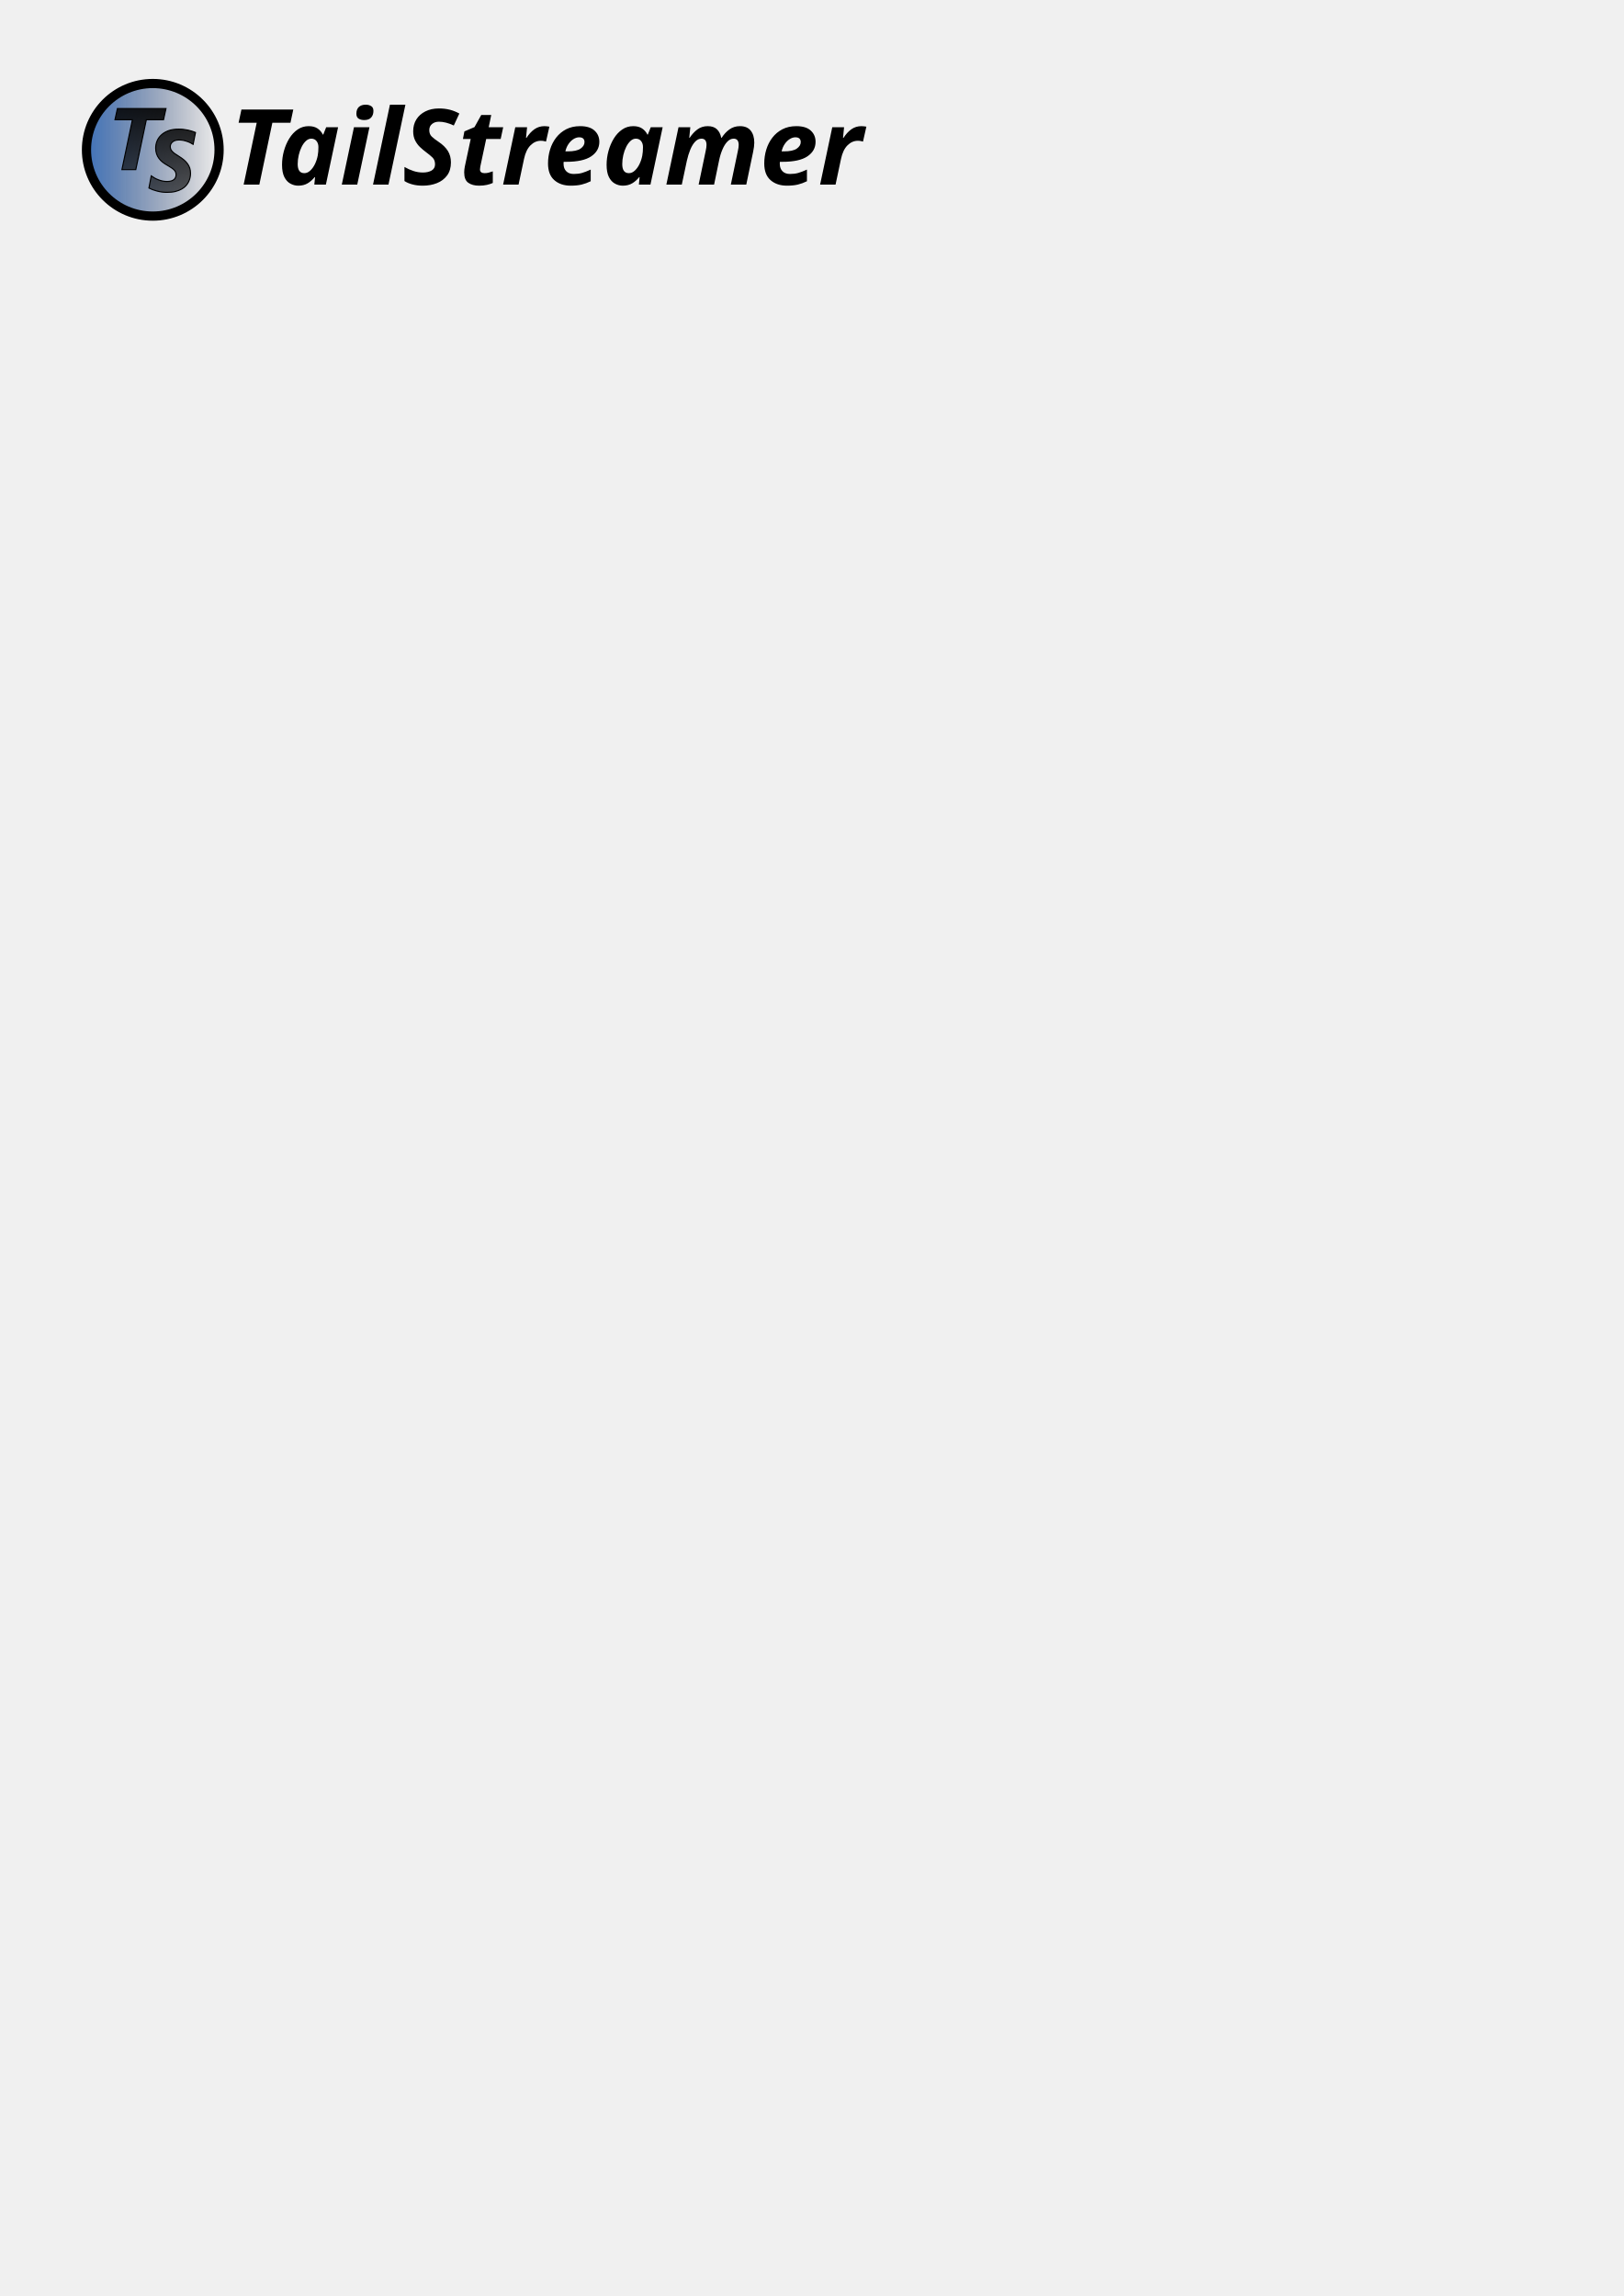
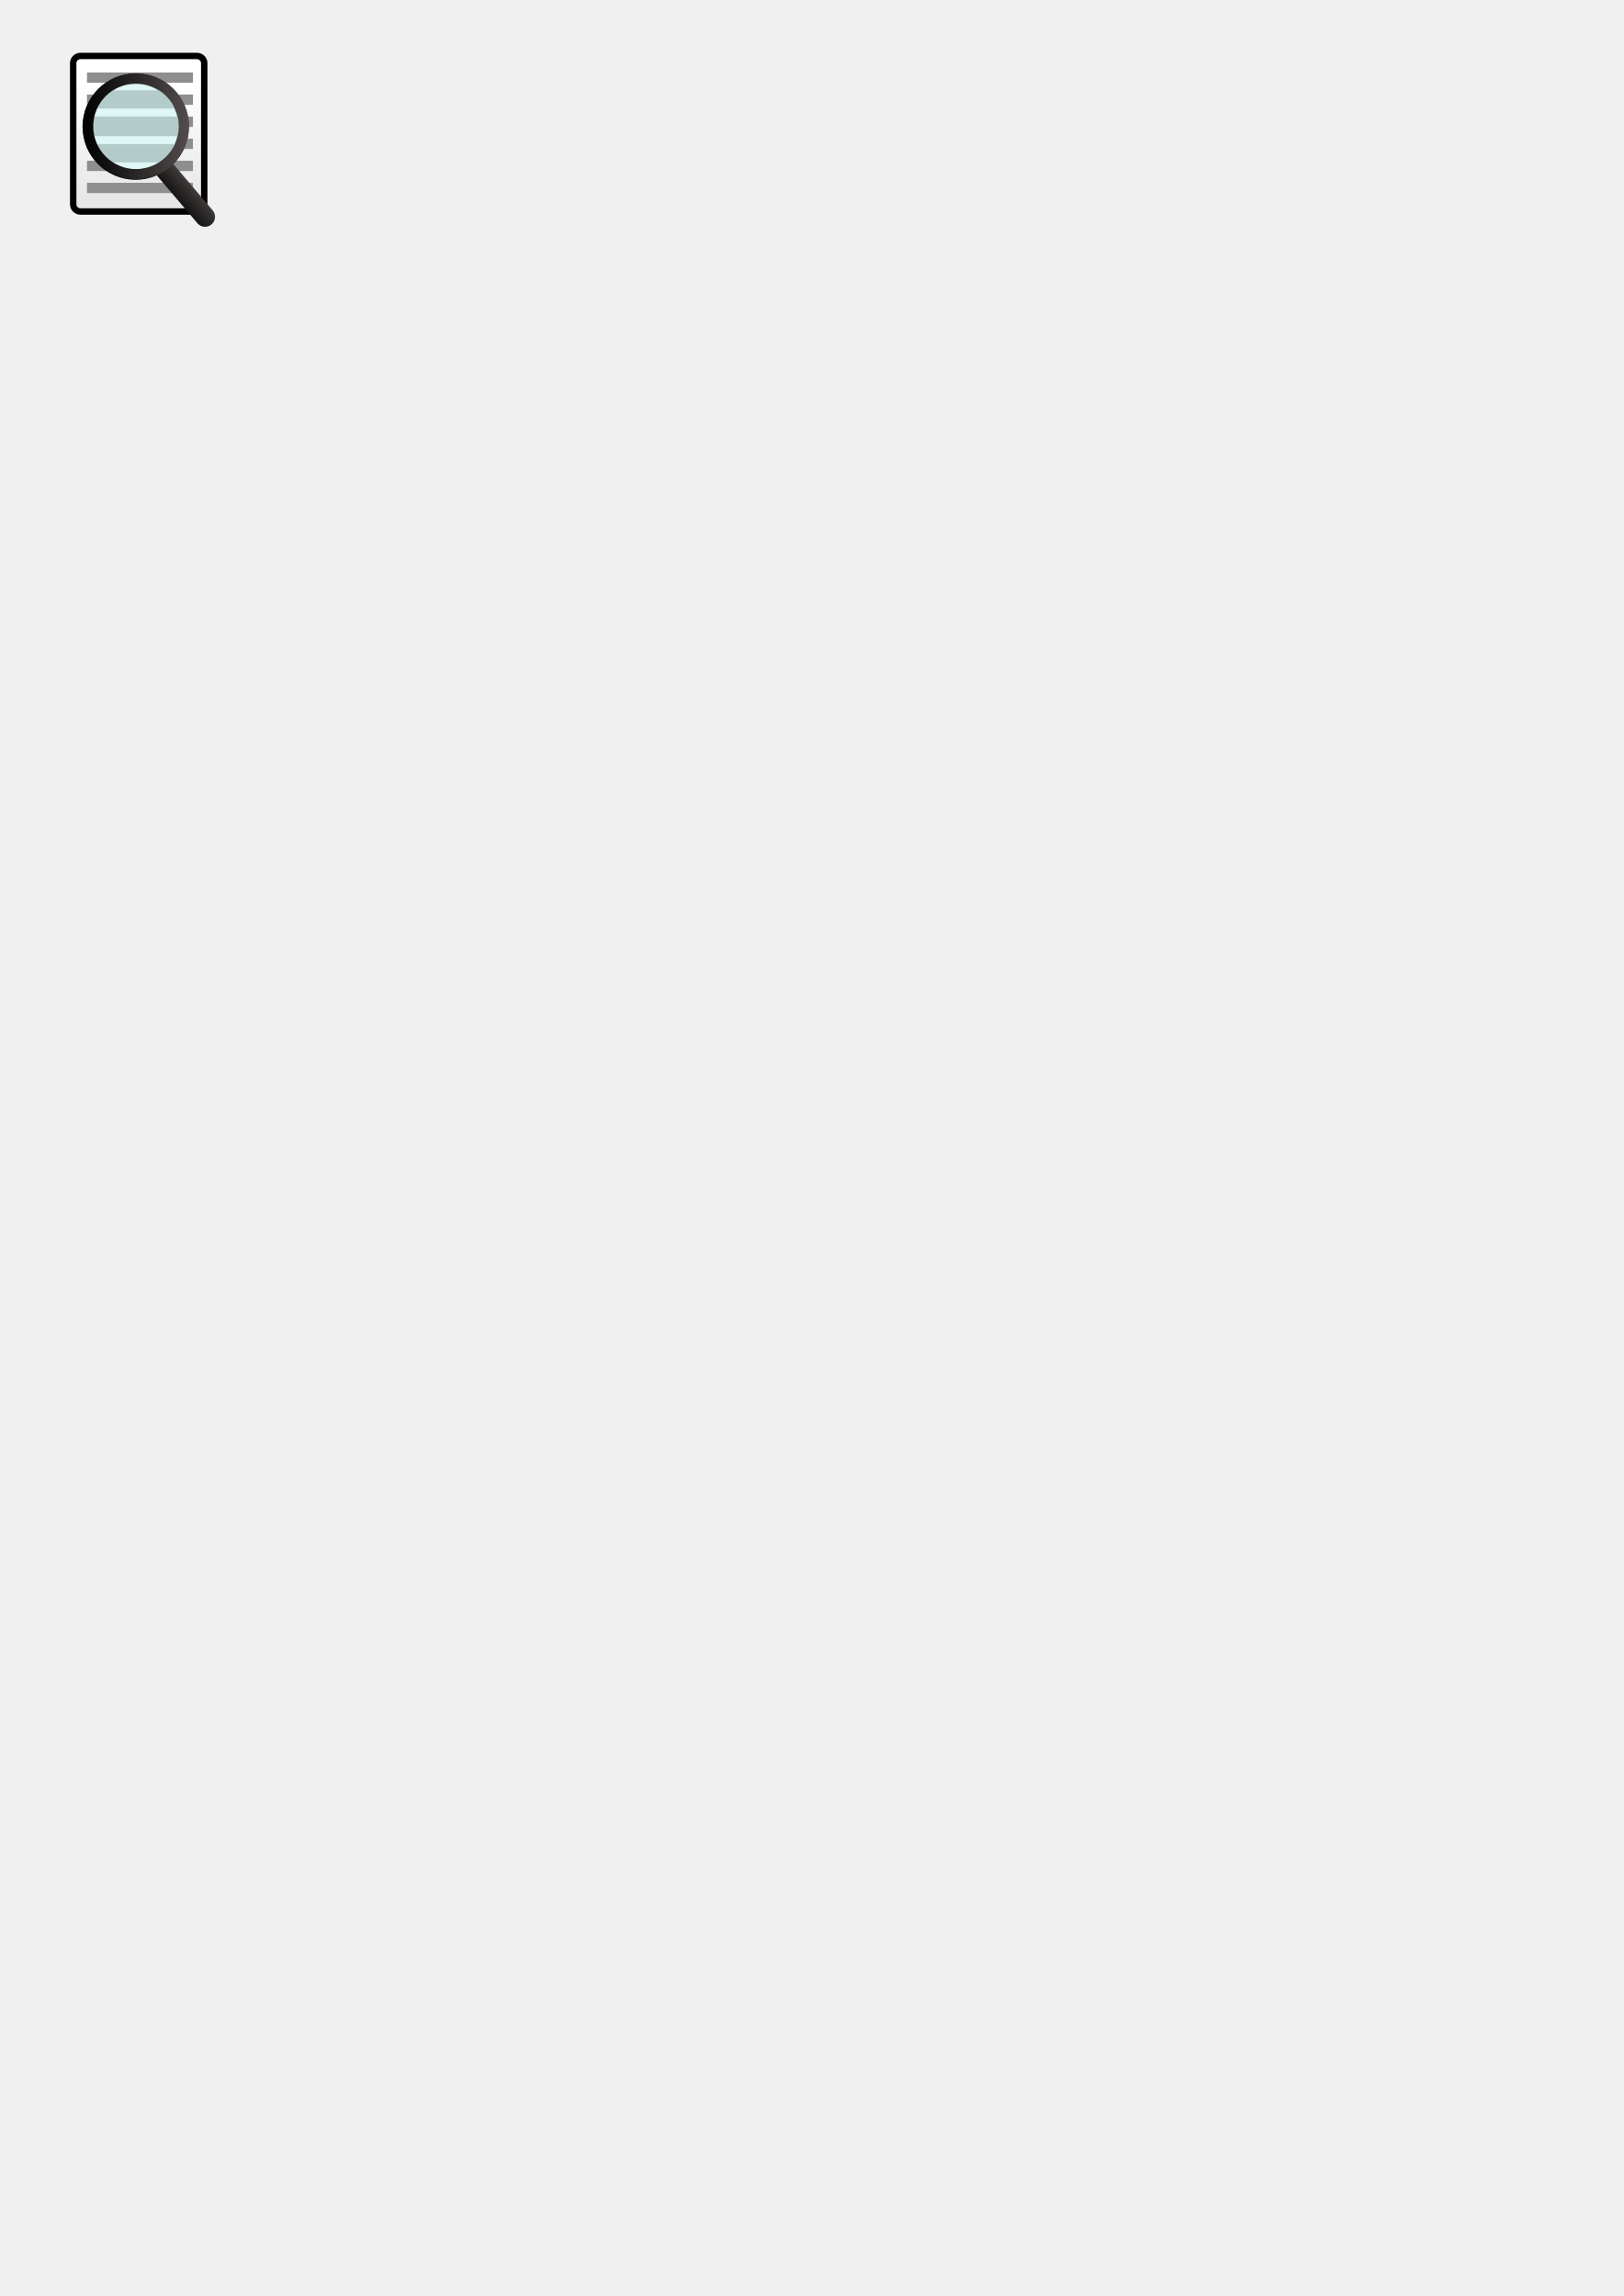
<svg xmlns="http://www.w3.org/2000/svg" xmlns:xlink="http://www.w3.org/1999/xlink" width="744.094" height="1052.362" id="svg2" version="1.1">
  <defs id="defs4">
-     <linearGradient id="linearGradient3812">
-       <stop style="stop-color:#000000;stop-opacity:1;" offset="0" id="stop3814" />
-       <stop style="stop-color:#000000;stop-opacity:0;" offset="1" id="stop3816" />
+     <linearGradient id="linearGradient3941">
+       <stop style="stop-color:#000000;stop-opacity:1;" offset="0" id="stop3943" />
+       <stop style="stop-color:#534c4c;stop-opacity:1;" offset="1" id="stop3945" />
    </linearGradient>
-     <linearGradient id="linearGradient3803">
-       <stop style="stop-color:#3e72ba;stop-opacity:1;" offset="0" id="stop3805" />
-       <stop style="stop-color:#303b5a;stop-opacity:0;" offset="1" id="stop3807" />
+     <linearGradient id="linearGradient3755">
+       <stop style="stop-color:#ffffff;stop-opacity:1;" offset="0" id="stop3757" />
+       <stop style="stop-color:#c9c9c9;stop-opacity:1;" offset="1" id="stop3759" />
    </linearGradient>
-     <linearGradient xlink:href="#linearGradient3803" id="linearGradient3809" x1="41.169" y1="72.514" x2="106.313" y2="72.514" gradientUnits="userSpaceOnUse" />
-     <linearGradient xlink:href="#linearGradient3812" id="linearGradient3818" x1="76.795" y1="38.953" x2="52.629" y2="148.953" gradientUnits="userSpaceOnUse" />
+     <linearGradient xlink:href="#linearGradient3755" id="linearGradient3761" x1="58.844" y1="39.684" x2="58.844" y2="208.13" gradientUnits="userSpaceOnUse" gradientTransform="matrix(0.7430172,0,0,0.7239488,18.7249,9.167759)" />
+     <linearGradient xlink:href="#linearGradient3755-7" id="linearGradient3761-1" x1="58.844" y1="39.684" x2="58.844" y2="208.13" gradientUnits="userSpaceOnUse" gradientTransform="matrix(0.7430172,0,0,0.7673852,15.51061,4.250394)" />
+     <linearGradient id="linearGradient3755-7">
+       <stop style="stop-color:#ffffff;stop-opacity:1;" offset="0" id="stop3757-4" />
+       <stop style="stop-color:#c9c9c9;stop-opacity:1;" offset="1" id="stop3759-0" />
+     </linearGradient>
+     <linearGradient xlink:href="#linearGradient3941" id="linearGradient3947" x1="78.066" y1="95.133" x2="91.939" y2="82.99" gradientUnits="userSpaceOnUse" />
+     <linearGradient xlink:href="#linearGradient3941" id="linearGradient3955" x1="121.21" y1="85.041" x2="169.862" y2="85.041" gradientUnits="userSpaceOnUse" />
  </defs>
  <g id="layer1">
-     <path style="fill:url(#linearGradient3809);fill-opacity:1;stroke:#000000;stroke-width:4.455;stroke-miterlimit:4;stroke-opacity:1;stroke-dasharray:none" id="path3801" d="m 105.813,72.514 a 32.072,32.072 0 1 1 -64.145,0 32.072,32.072 0 1 1 64.145,0 z" transform="matrix(0.9473449,0,0,0.9473449,0.1579108,-0.03296197)" />
-     <path style="font-size:40px;font-style:normal;font-weight:normal;line-height:125%;letter-spacing:0px;word-spacing:0px;fill:url(#linearGradient3818);fill-opacity:1;stroke:#000000;font-family:Sans;stroke-opacity:1;stroke-width:0.5;stroke-miterlimit:4;stroke-dasharray:none" d="M 53.812 49.75 L 52.688 54.875 L 60.688 54.875 L 55.875 77.75 L 62.219 77.75 L 67.062 54.875 L 74.938 54.875 L 76.062 49.75 L 53.812 49.75 z M 81.906 59.188 C 80.057 59.188 78.46 59.436 77.125 59.938 C 75.79 60.439 74.703 61.117 73.844 61.938 C 72.984 62.758 72.341 63.677 71.938 64.719 C 71.534 65.76 71.344 66.826 71.344 67.906 C 71.344 68.857 71.49 69.725 71.75 70.5 C 72.01 71.275 72.375 71.962 72.844 72.594 C 73.312 73.225 73.849 73.798 74.5 74.312 C 75.151 74.827 75.893 75.307 76.688 75.75 C 77.43 76.18 78.048 76.561 78.562 76.906 C 79.077 77.251 79.5 77.587 79.812 77.906 C 80.125 78.225 80.332 78.561 80.469 78.906 C 80.605 79.251 80.687 79.633 80.688 80.062 C 80.687 80.492 80.612 80.904 80.469 81.281 C 80.326 81.659 80.076 81.995 79.75 82.281 C 79.424 82.568 79.021 82.775 78.5 82.938 C 77.979 83.1 77.336 83.188 76.594 83.188 C 75.917 83.188 75.258 83.13 74.594 83 C 73.93 82.87 73.275 82.672 72.656 82.438 C 72.038 82.203 71.441 81.938 70.875 81.625 C 70.309 81.313 69.794 80.977 69.312 80.625 L 68.25 86.188 C 68.719 86.435 69.263 86.672 69.875 86.906 C 70.487 87.141 71.134 87.342 71.844 87.531 C 72.553 87.72 73.306 87.889 74.094 88 C 74.882 88.111 75.698 88.156 76.531 88.156 C 78.016 88.156 79.293 88.03 80.406 87.75 C 81.52 87.47 82.487 87.081 83.281 86.625 C 84.076 86.169 84.723 85.661 85.25 85.062 C 85.777 84.464 86.201 83.832 86.5 83.188 C 86.799 82.543 87.001 81.888 87.125 81.25 C 87.249 80.612 87.312 80.034 87.312 79.5 C 87.312 78.576 87.185 77.742 86.938 77 C 86.69 76.258 86.326 75.569 85.844 74.938 C 85.362 74.306 84.809 73.71 84.125 73.156 C 83.441 72.603 82.635 72.047 81.75 71.5 C 81.073 71.083 80.506 70.72 80.031 70.375 C 79.556 70.03 79.168 69.676 78.875 69.344 C 78.582 69.012 78.355 68.671 78.219 68.312 C 78.082 67.954 78.031 67.555 78.031 67.125 C 78.031 66.826 78.089 66.533 78.219 66.188 C 78.349 65.842 78.576 65.518 78.875 65.219 C 79.174 64.919 79.555 64.671 80.062 64.469 C 80.57 64.267 81.195 64.156 81.938 64.156 C 82.602 64.156 83.263 64.195 83.875 64.312 C 84.487 64.43 85.072 64.599 85.625 64.781 C 86.178 64.964 86.699 65.165 87.188 65.406 C 87.676 65.647 88.096 65.909 88.5 66.156 L 89.594 60.719 C 89.125 60.523 88.604 60.339 88.031 60.156 C 87.458 59.974 86.839 59.8 86.188 59.656 C 85.536 59.513 84.841 59.397 84.125 59.312 C 83.409 59.228 82.674 59.188 81.906 59.188 z " id="flowRoot2985" />
-     <text xml:space="preserve" style="font-size:80.327px;font-style:normal;font-weight:normal;line-height:125%;letter-spacing:0px;word-spacing:0px;fill:#000000;fill-opacity:1;stroke:none;font-family:Sans" x="105.391" y="84.616" id="text3820">
-       <tspan id="tspan3822" x="105.391" y="84.616" style="font-size:48.196px;font-style:oblique;font-variant:normal;font-weight:bold;font-stretch:normal;font-family:Segoe UI;-inkscape-font-specification:Segoe UI Bold Oblique">TailStreamer</tspan>
-     </text>
+     <rect style="fill:url(#linearGradient3761);fill-opacity:1;stroke:#000000;stroke-width:2.935;stroke-linecap:round;stroke-linejoin:bevel;stroke-miterlimit:4;stroke-opacity:1;stroke-dasharray:none" id="rect2985" width="60.045" height="71.302" x="33.548" y="25.648" rx="3.378" ry="3.291" />
+     <path style="fill:none;stroke:#8e8e8e;stroke-width:4.723;stroke-linecap:butt;stroke-linejoin:miter;stroke-miterlimit:4;stroke-opacity:1;stroke-dasharray:none" d="m 39.87,35.576 48.549,0" id="path3797" />
+     <path style="fill:none;stroke:#8e8e8e;stroke-width:4.723;stroke-linecap:butt;stroke-linejoin:miter;stroke-miterlimit:4;stroke-opacity:1;stroke-dasharray:none" d="m 39.87,45.691 48.549,0" id="path3797-8" />
+     <path style="fill:none;stroke:#8e8e8e;stroke-width:4.723;stroke-linecap:butt;stroke-linejoin:miter;stroke-miterlimit:4;stroke-opacity:1;stroke-dasharray:none" d="m 39.87,55.806 48.549,0" id="path3797-82" />
+     <path style="fill:none;stroke:#8e8e8e;stroke-width:4.723;stroke-linecap:butt;stroke-linejoin:miter;stroke-miterlimit:4;stroke-opacity:1;stroke-dasharray:none" d="m 39.87,65.921 48.549,0" id="path3797-4" />
+     <path style="fill:none;stroke:#8e8e8e;stroke-width:4.723;stroke-linecap:butt;stroke-linejoin:miter;stroke-miterlimit:4;stroke-opacity:1;stroke-dasharray:none" d="m 39.87,76.036 48.549,0" id="path3797-5" />
+     <path style="fill:none;stroke:#8e8e8e;stroke-width:4.723;stroke-linecap:butt;stroke-linejoin:miter;stroke-miterlimit:4;stroke-opacity:1;stroke-dasharray:none" d="m 39.87,86.151 48.549,0" id="path3797-51" />
+     <path style="fill:#ffffff;fill-opacity:1;stroke:#000000;stroke-width:4.723;stroke-linecap:round;stroke-linejoin:bevel;stroke-miterlimit:4;stroke-opacity:1;stroke-dasharray:none" id="path3865-2" d="m 167.5,85.041 a 21.964,21.964 0 1 1 -43.929,0 21.964,21.964 0 1 1 43.929,0 z" transform="translate(-83.39286,-26.96429)" />
+     <path style="fill:none;stroke:#8e8e8e;stroke-width:8.369;stroke-linecap:butt;stroke-linejoin:miter;stroke-miterlimit:4;stroke-opacity:1;stroke-dasharray:none" d="m 44.747,45.576 34.792,0" id="path3797-8-7" />
+     <path style="fill:none;stroke:#8e8e8e;stroke-width:9.005;stroke-linecap:butt;stroke-linejoin:miter;stroke-miterlimit:4;stroke-opacity:1;stroke-dasharray:none" d="m 42.001,57.898 40.283,0" id="path3797-8-7-1" />
+     <path style="fill:none;stroke:#8e8e8e;stroke-width:8.369;stroke-linecap:butt;stroke-linejoin:miter;stroke-miterlimit:4;stroke-opacity:1;stroke-dasharray:none" d="m 44.747,70.219 34.792,0" id="path3797-8-7-15" />
+     <path style="fill:none;stroke:url(#linearGradient3947);stroke-width:9.137;stroke-linecap:round;stroke-linejoin:miter;stroke-miterlimit:4;stroke-opacity:1;stroke-dasharray:none" d="M 75.849,78.032 93.978,99.376" id="path3867" />
+     <path style="fill:#cbf1ee;fill-opacity:0.608;stroke:url(#linearGradient3955);stroke-width:4.723;stroke-linecap:round;stroke-linejoin:bevel;stroke-miterlimit:4;stroke-opacity:1;stroke-dasharray:none" id="path3865" d="m 167.5,85.041 a 21.964,21.964 0 1 1 -43.929,0 21.964,21.964 0 1 1 43.929,0 z" transform="translate(-83.21429,-27.14286)" />
+     <flowRoot xml:space="preserve" id="flowRoot3957" style="font-size:40px;font-style:normal;font-weight:normal;line-height:125%;letter-spacing:0px;word-spacing:0px;fill:#000000;fill-opacity:1;stroke:none;font-family:Sans" transform="matrix(1.614208,0,0,1.614208,-71.11553,-15.82249)">
+       <flowRegion id="flowRegion3959">
+         <rect id="rect3961" width="372.857" height="73.571" x="111.429" y="28.076" />
+       </flowRegion>
+       <flowPara id="flowPara3963" style="font-style:oblique;font-variant:normal;font-weight:normal;font-stretch:normal;font-family:Calibri;-inkscape-font-specification:Calibri Oblique">TailStreamer</flowPara>
+     </flowRoot>
  </g>
</svg>
